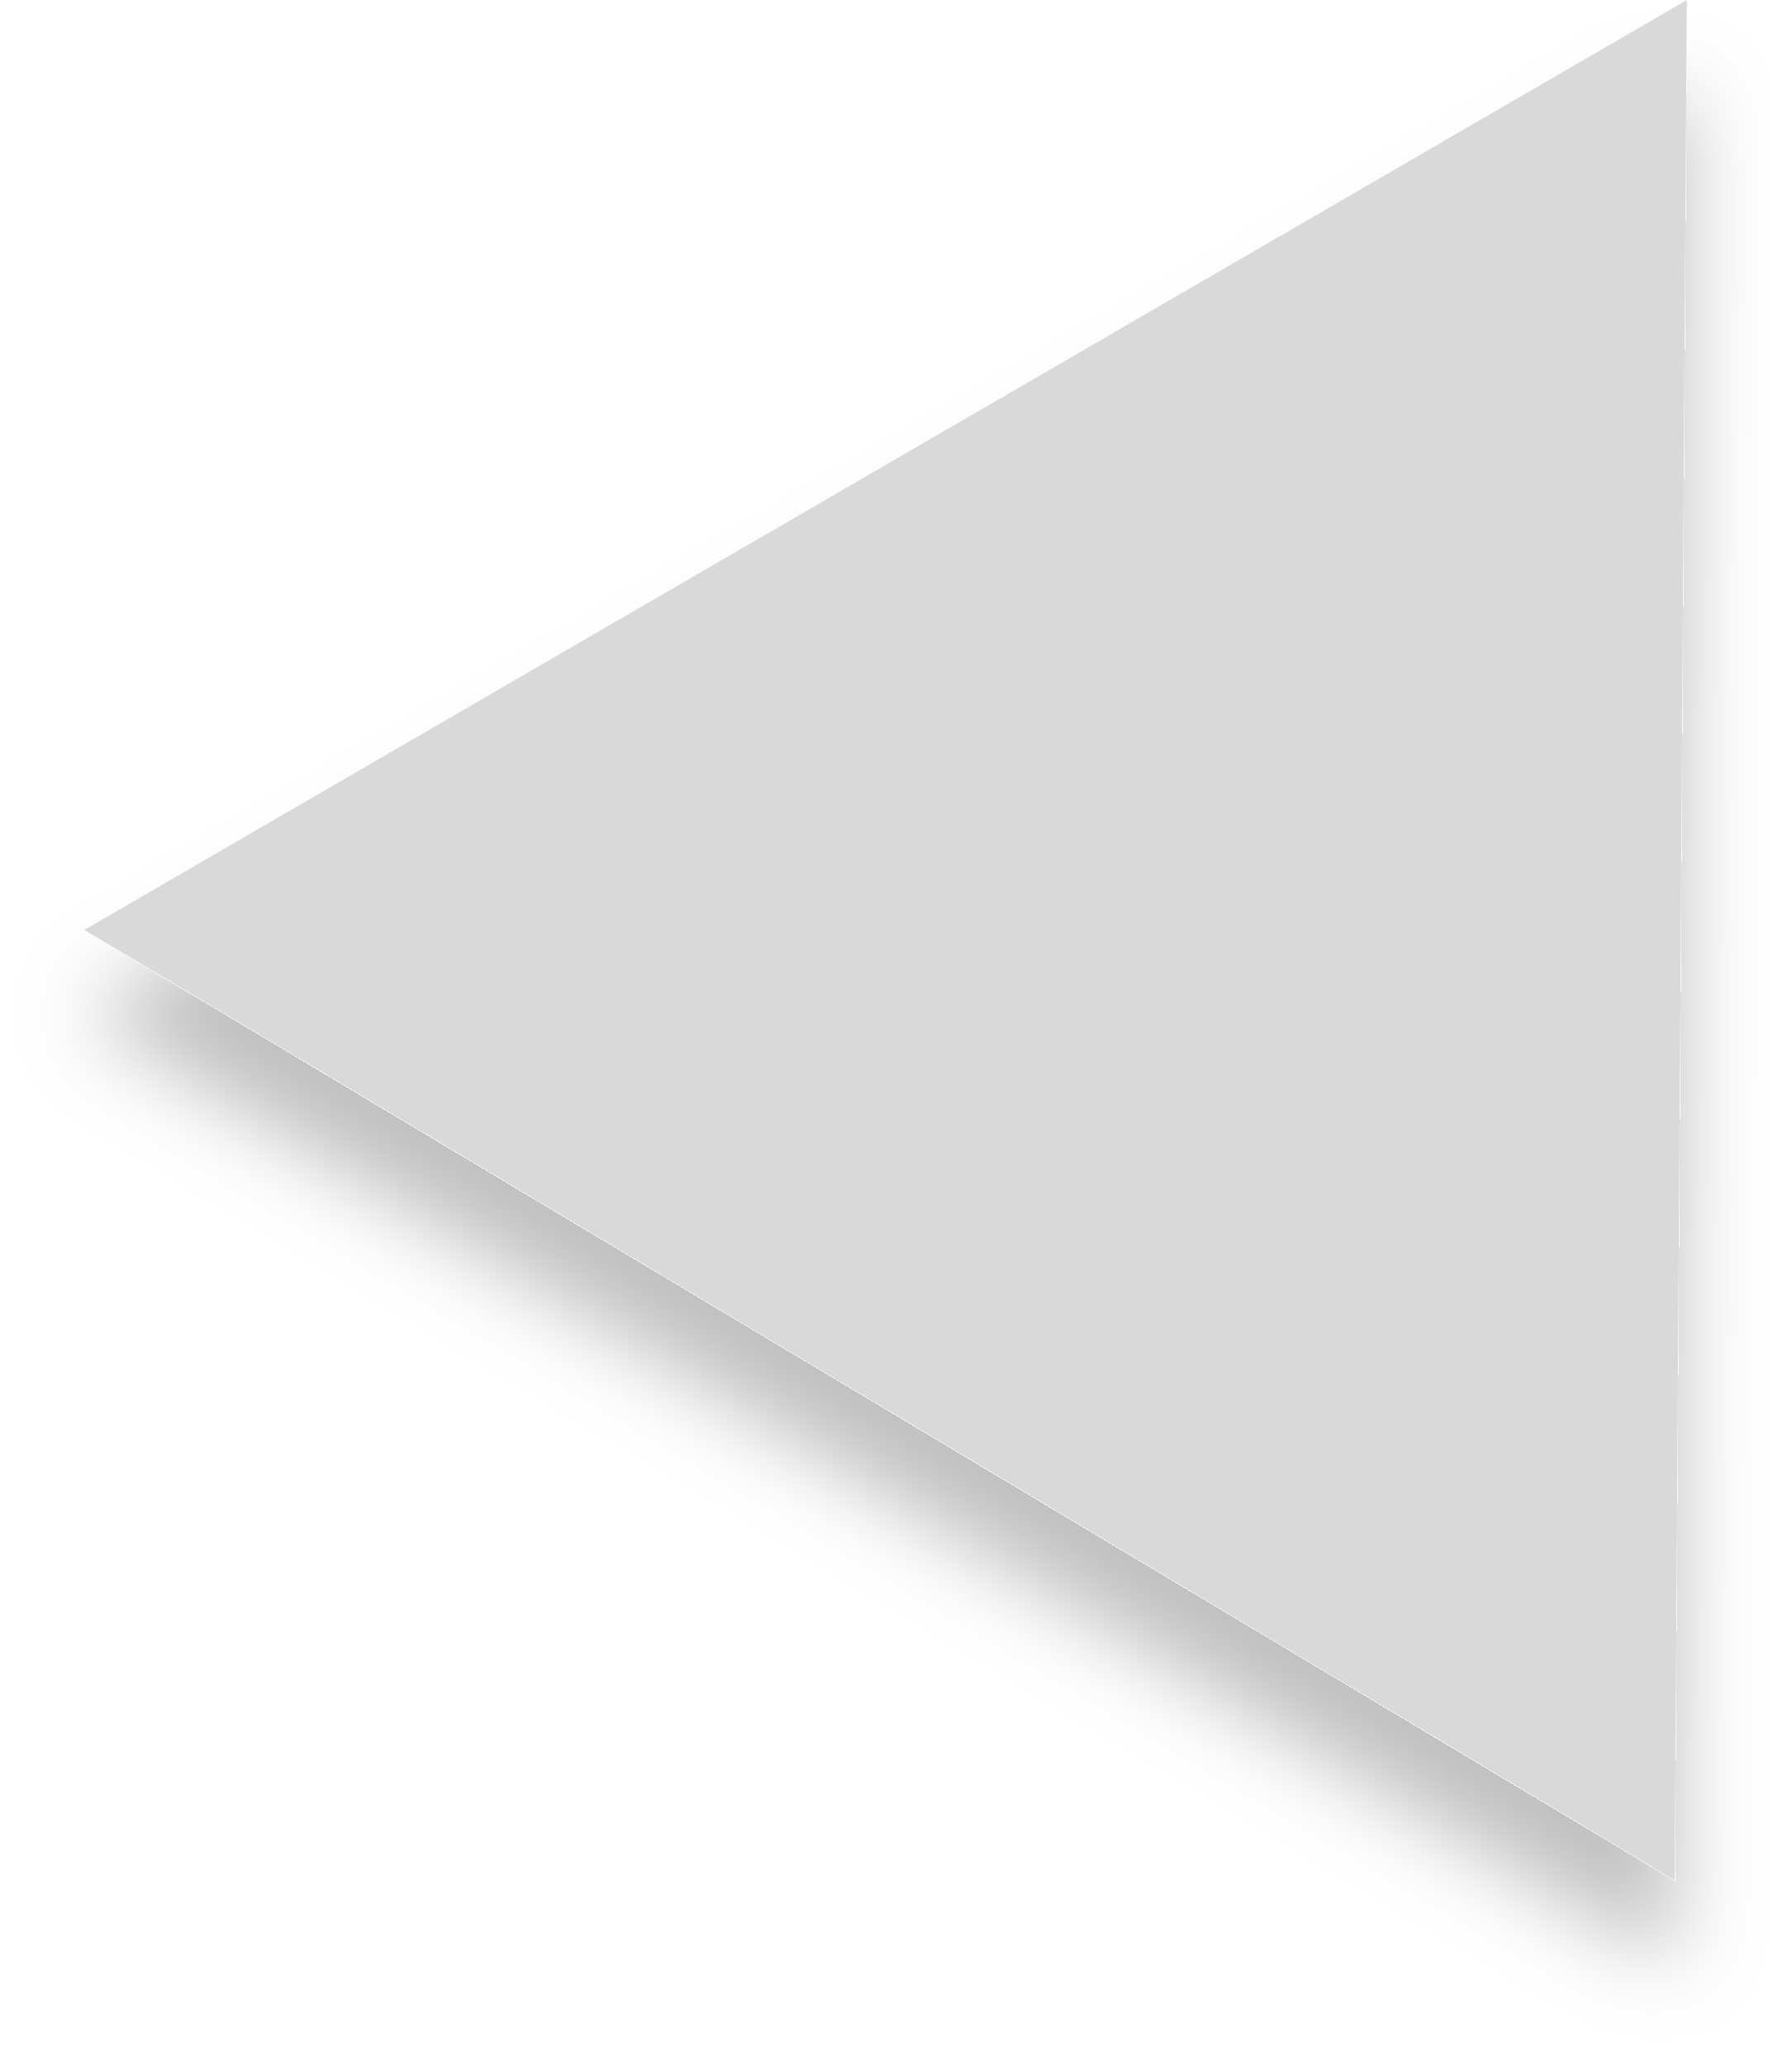
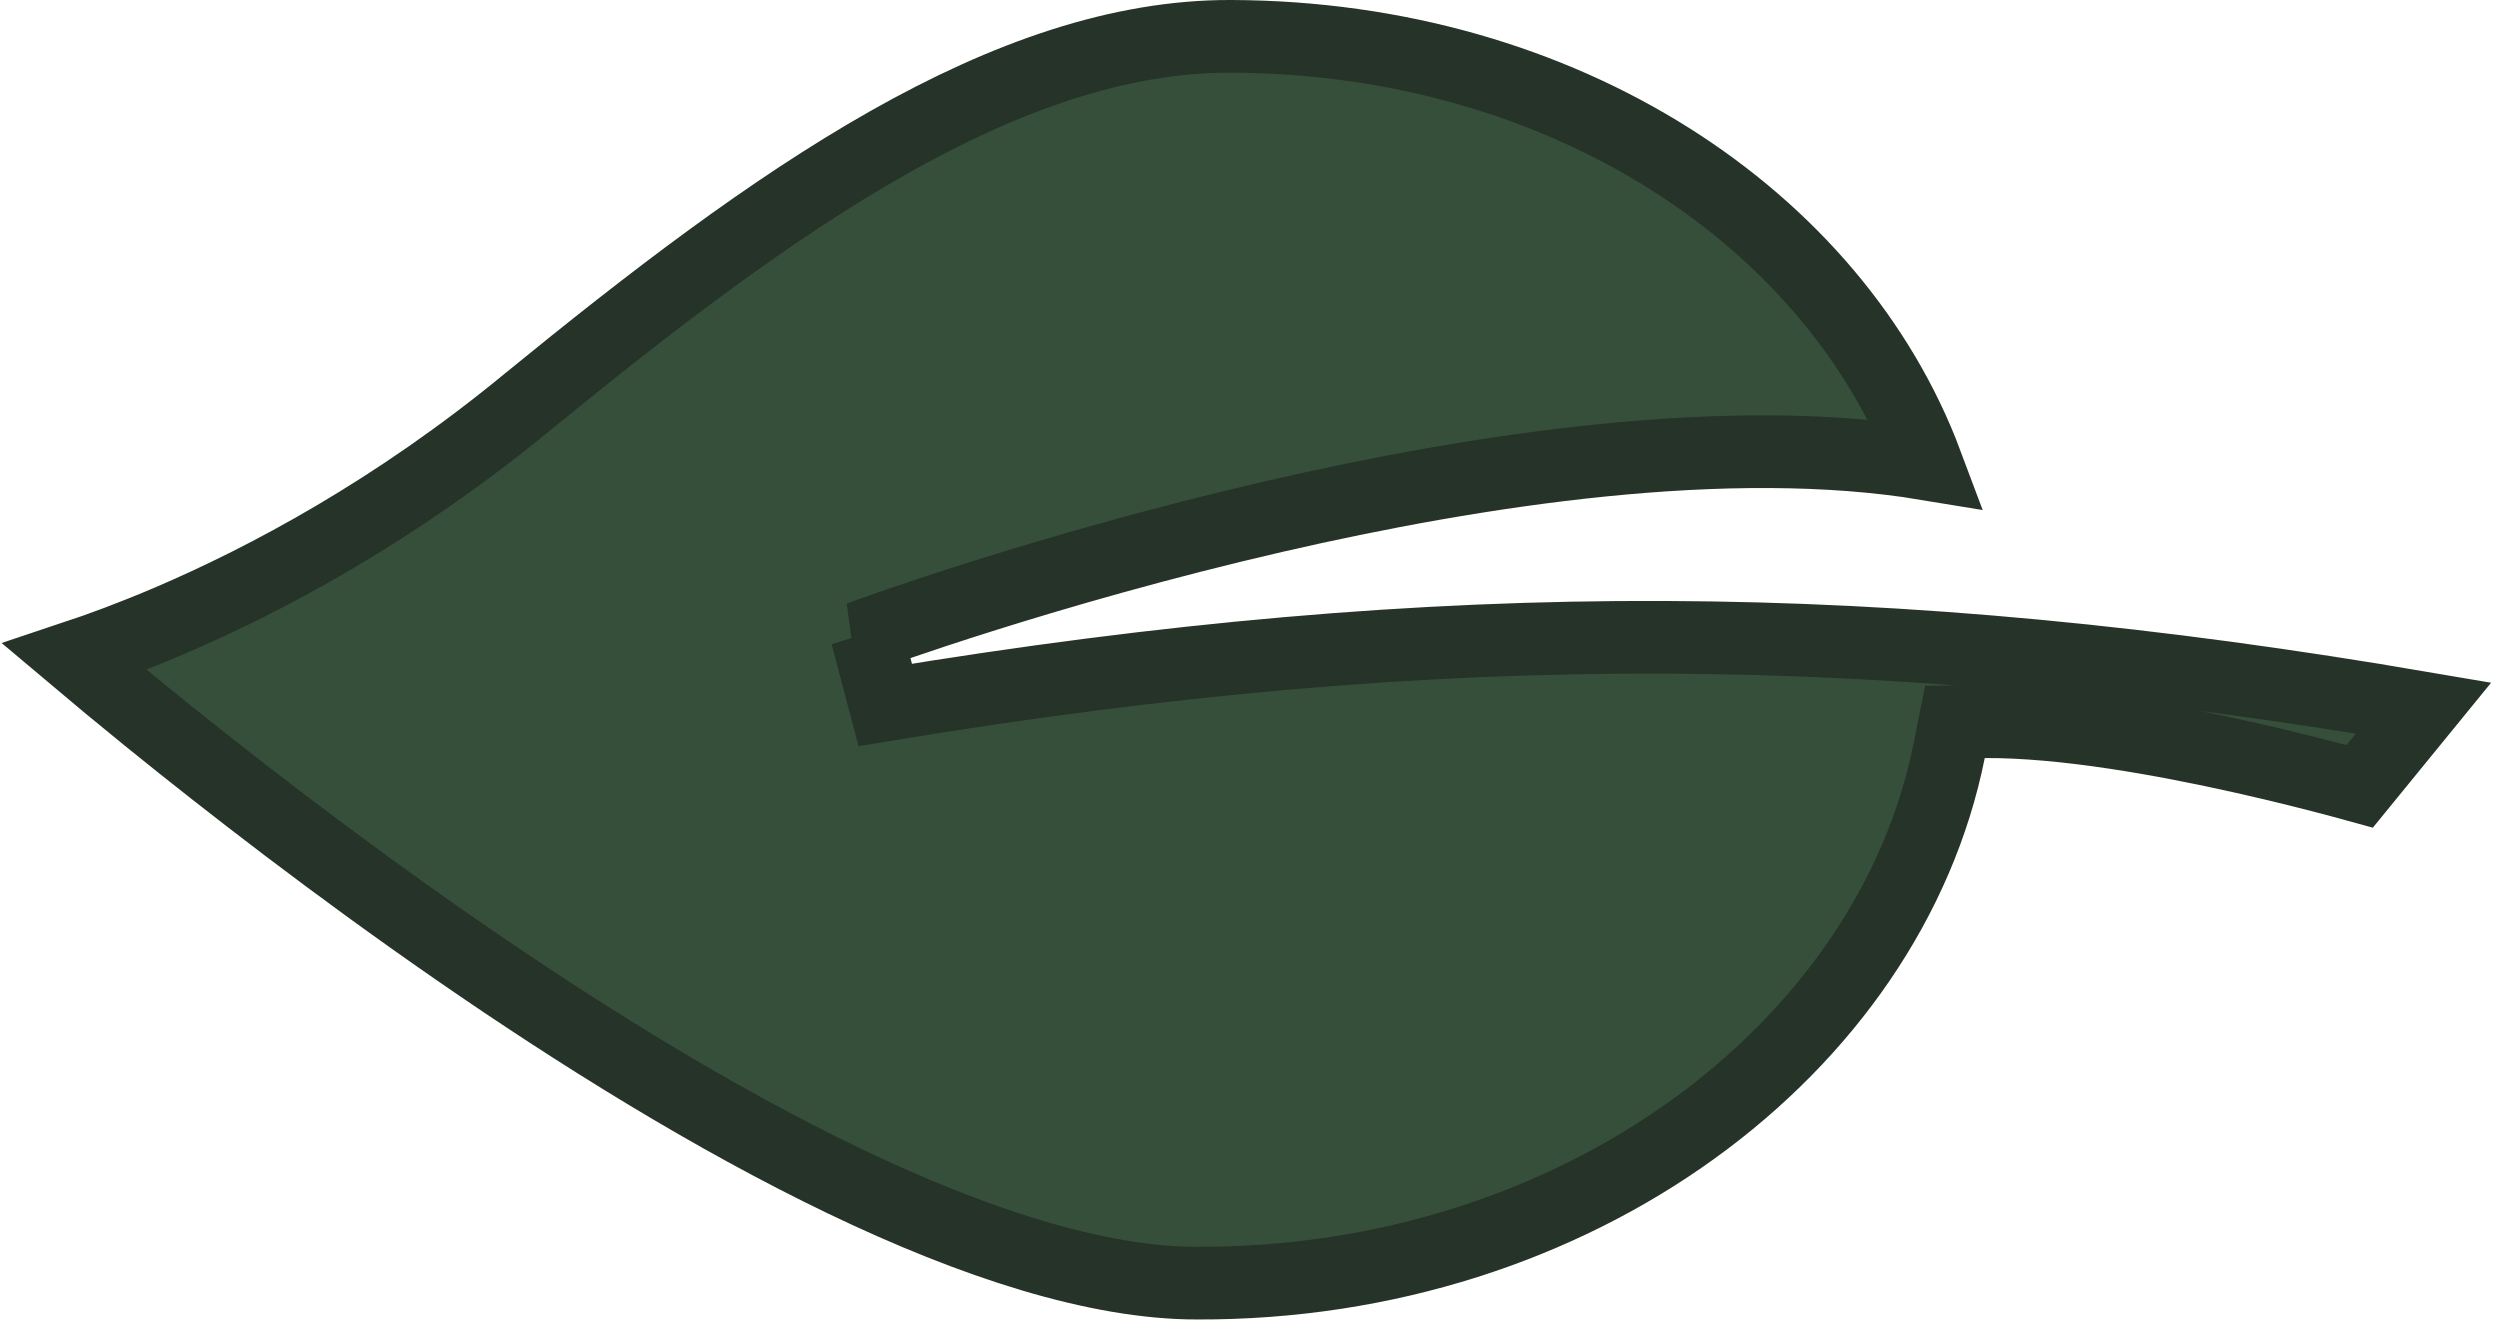
- <svg xmlns="http://www.w3.org/2000/svg" width="85" height="98" viewBox="0 0 85 98" fill="none">
-   <g filter="url(#filter0_d_1456_23264)">
-     <path d="M4 44.11L80.036 -0L79.461 89.199L4 44.11Z" fill="#D9D9D9" />
-   </g>
-   <defs>
-     <filter id="filter0_d_1456_23264" x="0" y="0" width="84.037" height="97.199" filterUnits="userSpaceOnUse" color-interpolation-filters="sRGB">
-       <feFlood flood-opacity="0" result="BackgroundImageFix" />
-       <feColorMatrix in="SourceAlpha" type="matrix" values="0 0 0 0 0 0 0 0 0 0 0 0 0 0 0 0 0 0 127 0" result="hardAlpha" />
-       <feOffset dy="4" />
-       <feGaussianBlur stdDeviation="2" />
-       <feComposite in2="hardAlpha" operator="out" />
-       <feColorMatrix type="matrix" values="0 0 0 0 0 0 0 0 0 0 0 0 0 0 0 0 0 0 0.25 0" />
-       <feBlend mode="normal" in2="BackgroundImageFix" result="effect1_dropShadow_1456_23264" />
-       <feBlend mode="normal" in="SourceGraphic" in2="effect1_dropShadow_1456_23264" result="shape" />
-     </filter>
-   </defs>
+ <svg xmlns="http://www.w3.org/2000/svg" width="172" height="91" viewBox="0 0 172 91" fill="none">
+   <path d="M5.129 45.202C6.495 46.354 8.228 47.795 10.264 49.446C15.631 53.795 23.088 59.589 31.459 65.378C39.837 71.173 49.084 76.93 58.033 81.229C67.04 85.555 75.489 88.279 82.346 88.281L82.354 88.28C108.526 88.37 129.992 72.136 134.1 51.662L134.5 49.665L136.537 49.654C141.982 49.621 148.89 50.878 154.301 52.091C157.036 52.703 159.443 53.319 161.166 53.78C161.605 53.897 161.998 54.008 162.343 54.103L166.74 48.714C129.896 42.415 99.588 42.105 60.904 48.498L59.633 43.685L60.495 46.031C59.633 43.685 59.634 43.684 59.634 43.684L59.645 43.68C59.651 43.678 59.661 43.674 59.674 43.67C59.699 43.66 59.737 43.647 59.786 43.629C59.883 43.594 60.025 43.542 60.21 43.476C60.582 43.344 61.127 43.153 61.828 42.912C63.231 42.43 65.26 41.752 67.776 40.961C72.808 39.381 79.803 37.347 87.657 35.536C101.698 32.298 118.92 29.665 132.552 31.918C126.233 15.027 107.625 2.579 84.703 2.5C77.042 2.473 69.214 5.232 61.101 9.823C52.988 14.415 44.773 20.729 36.349 27.607C27.205 35.149 18.302 39.869 11.671 42.706C9.119 43.798 6.899 44.612 5.129 45.202Z" fill="#364F3A" stroke="#263328" stroke-width="5" />
</svg>
